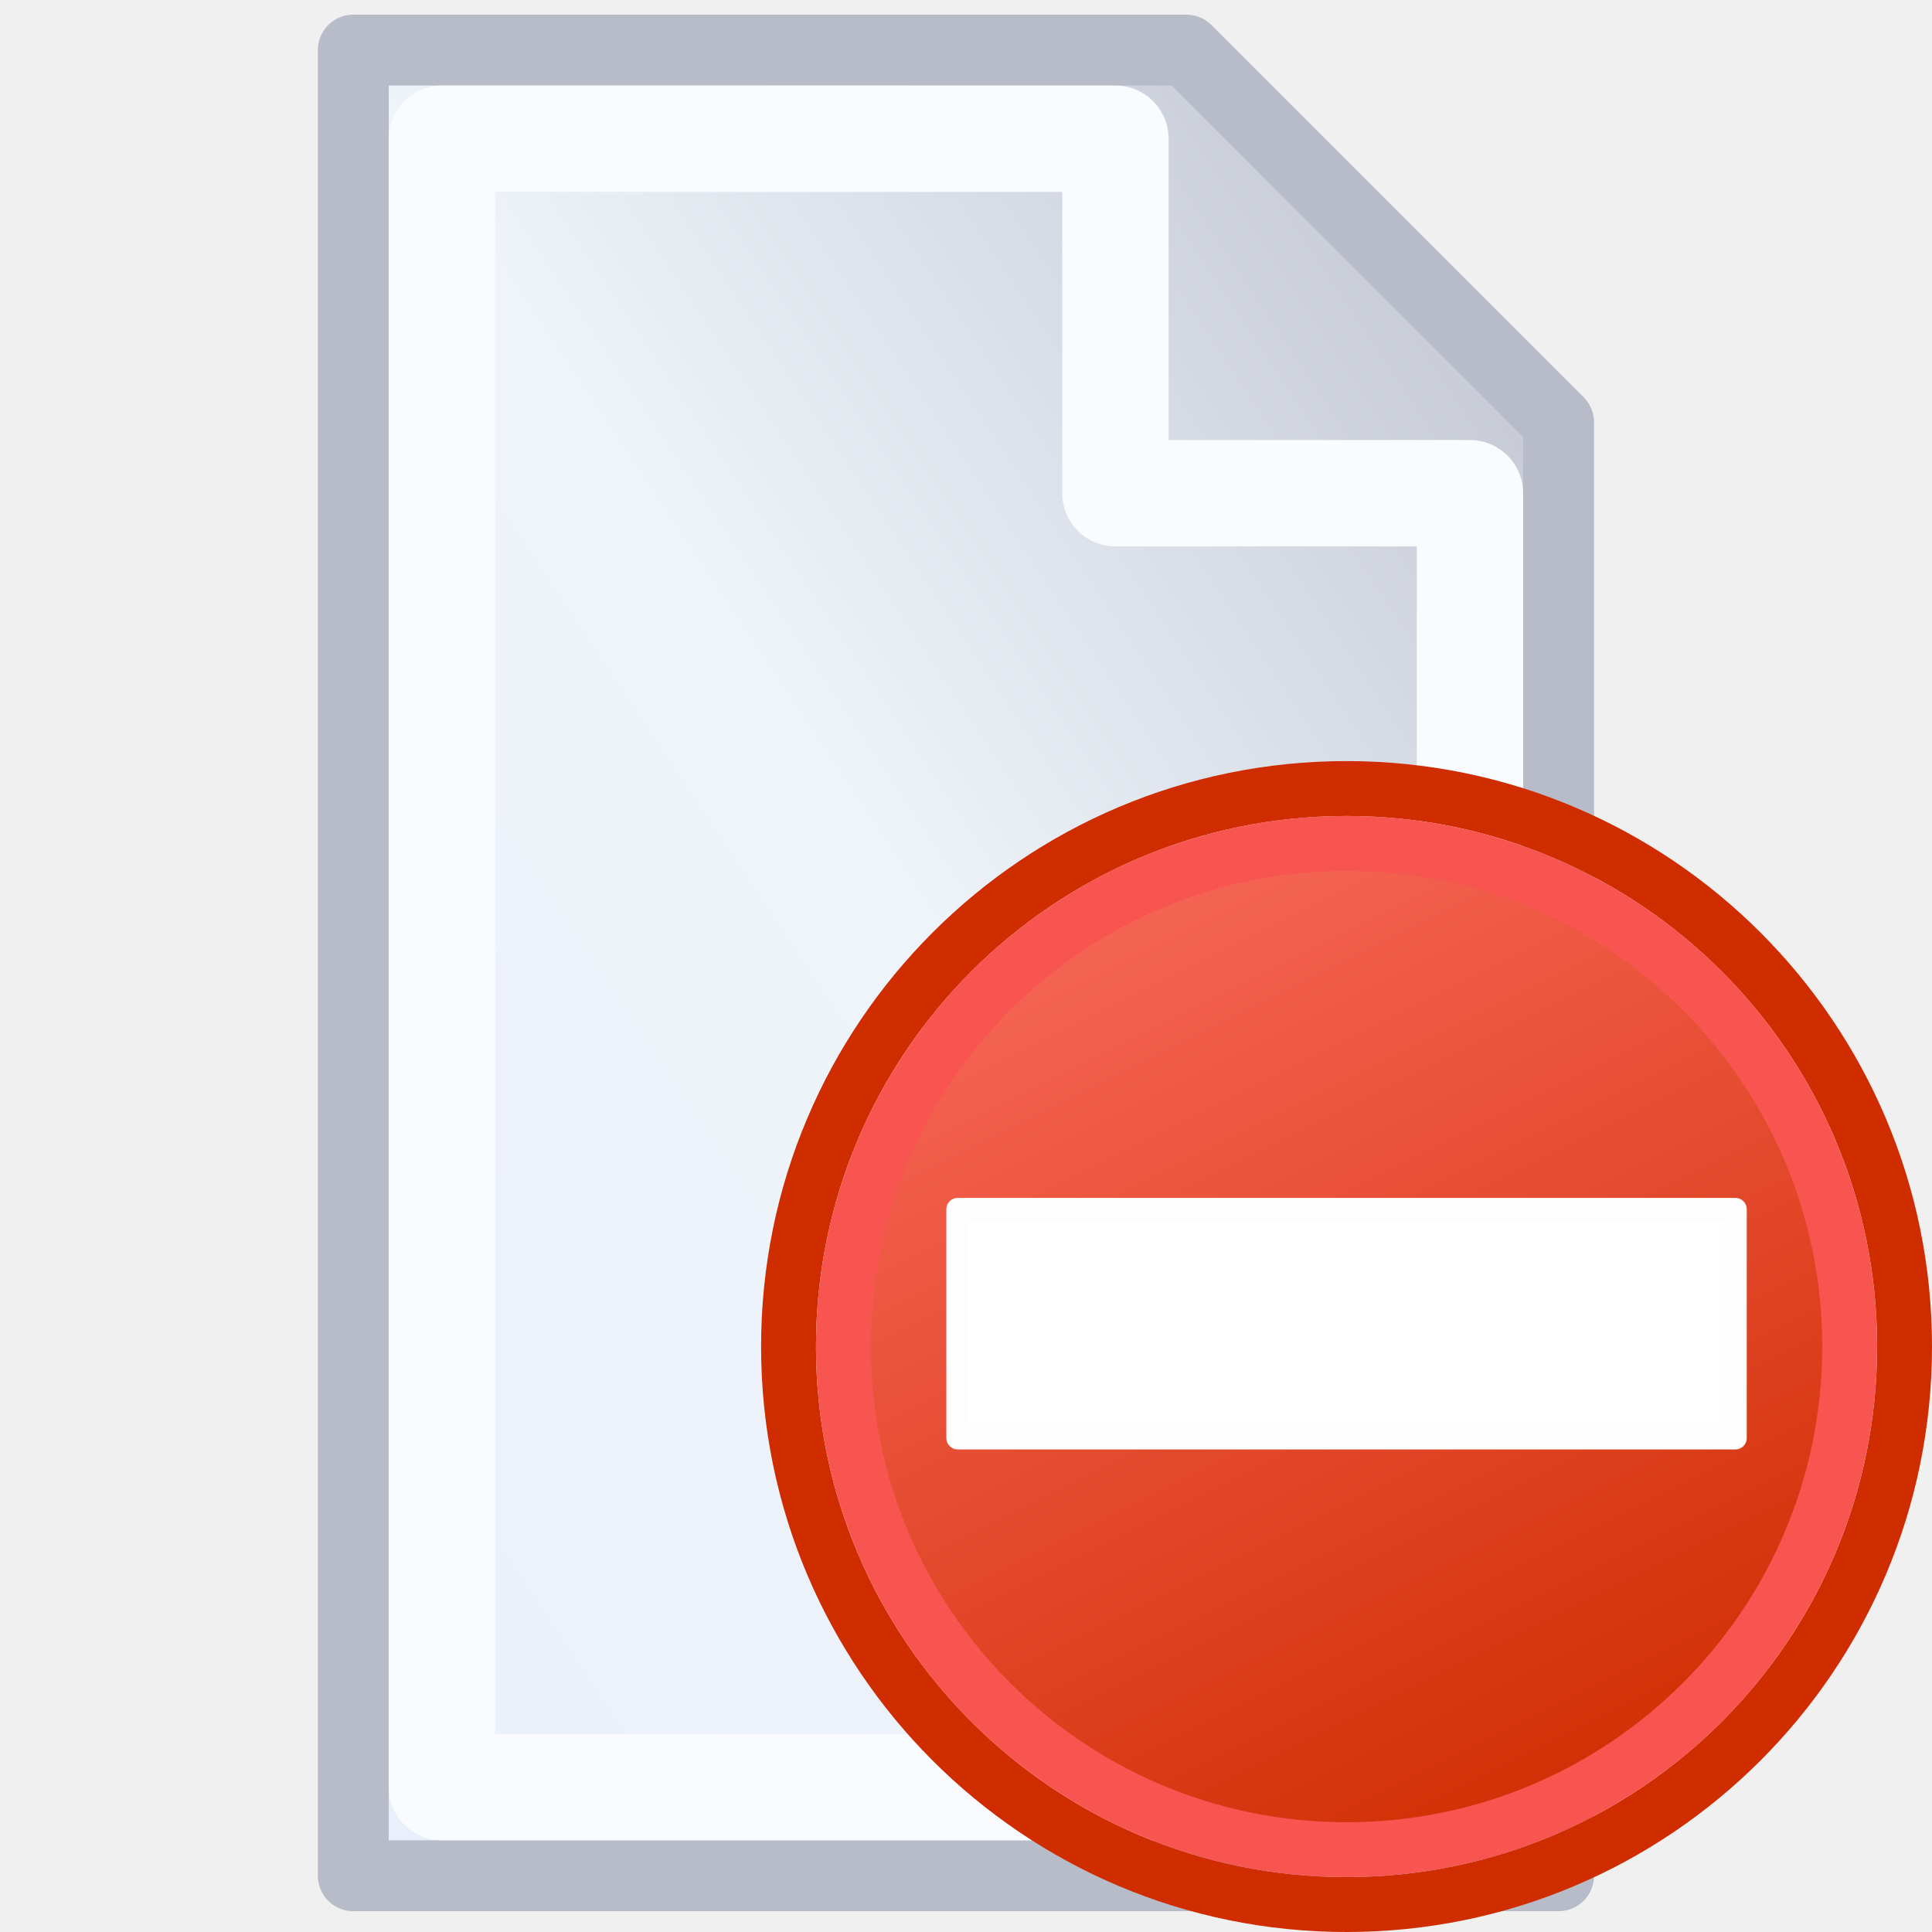
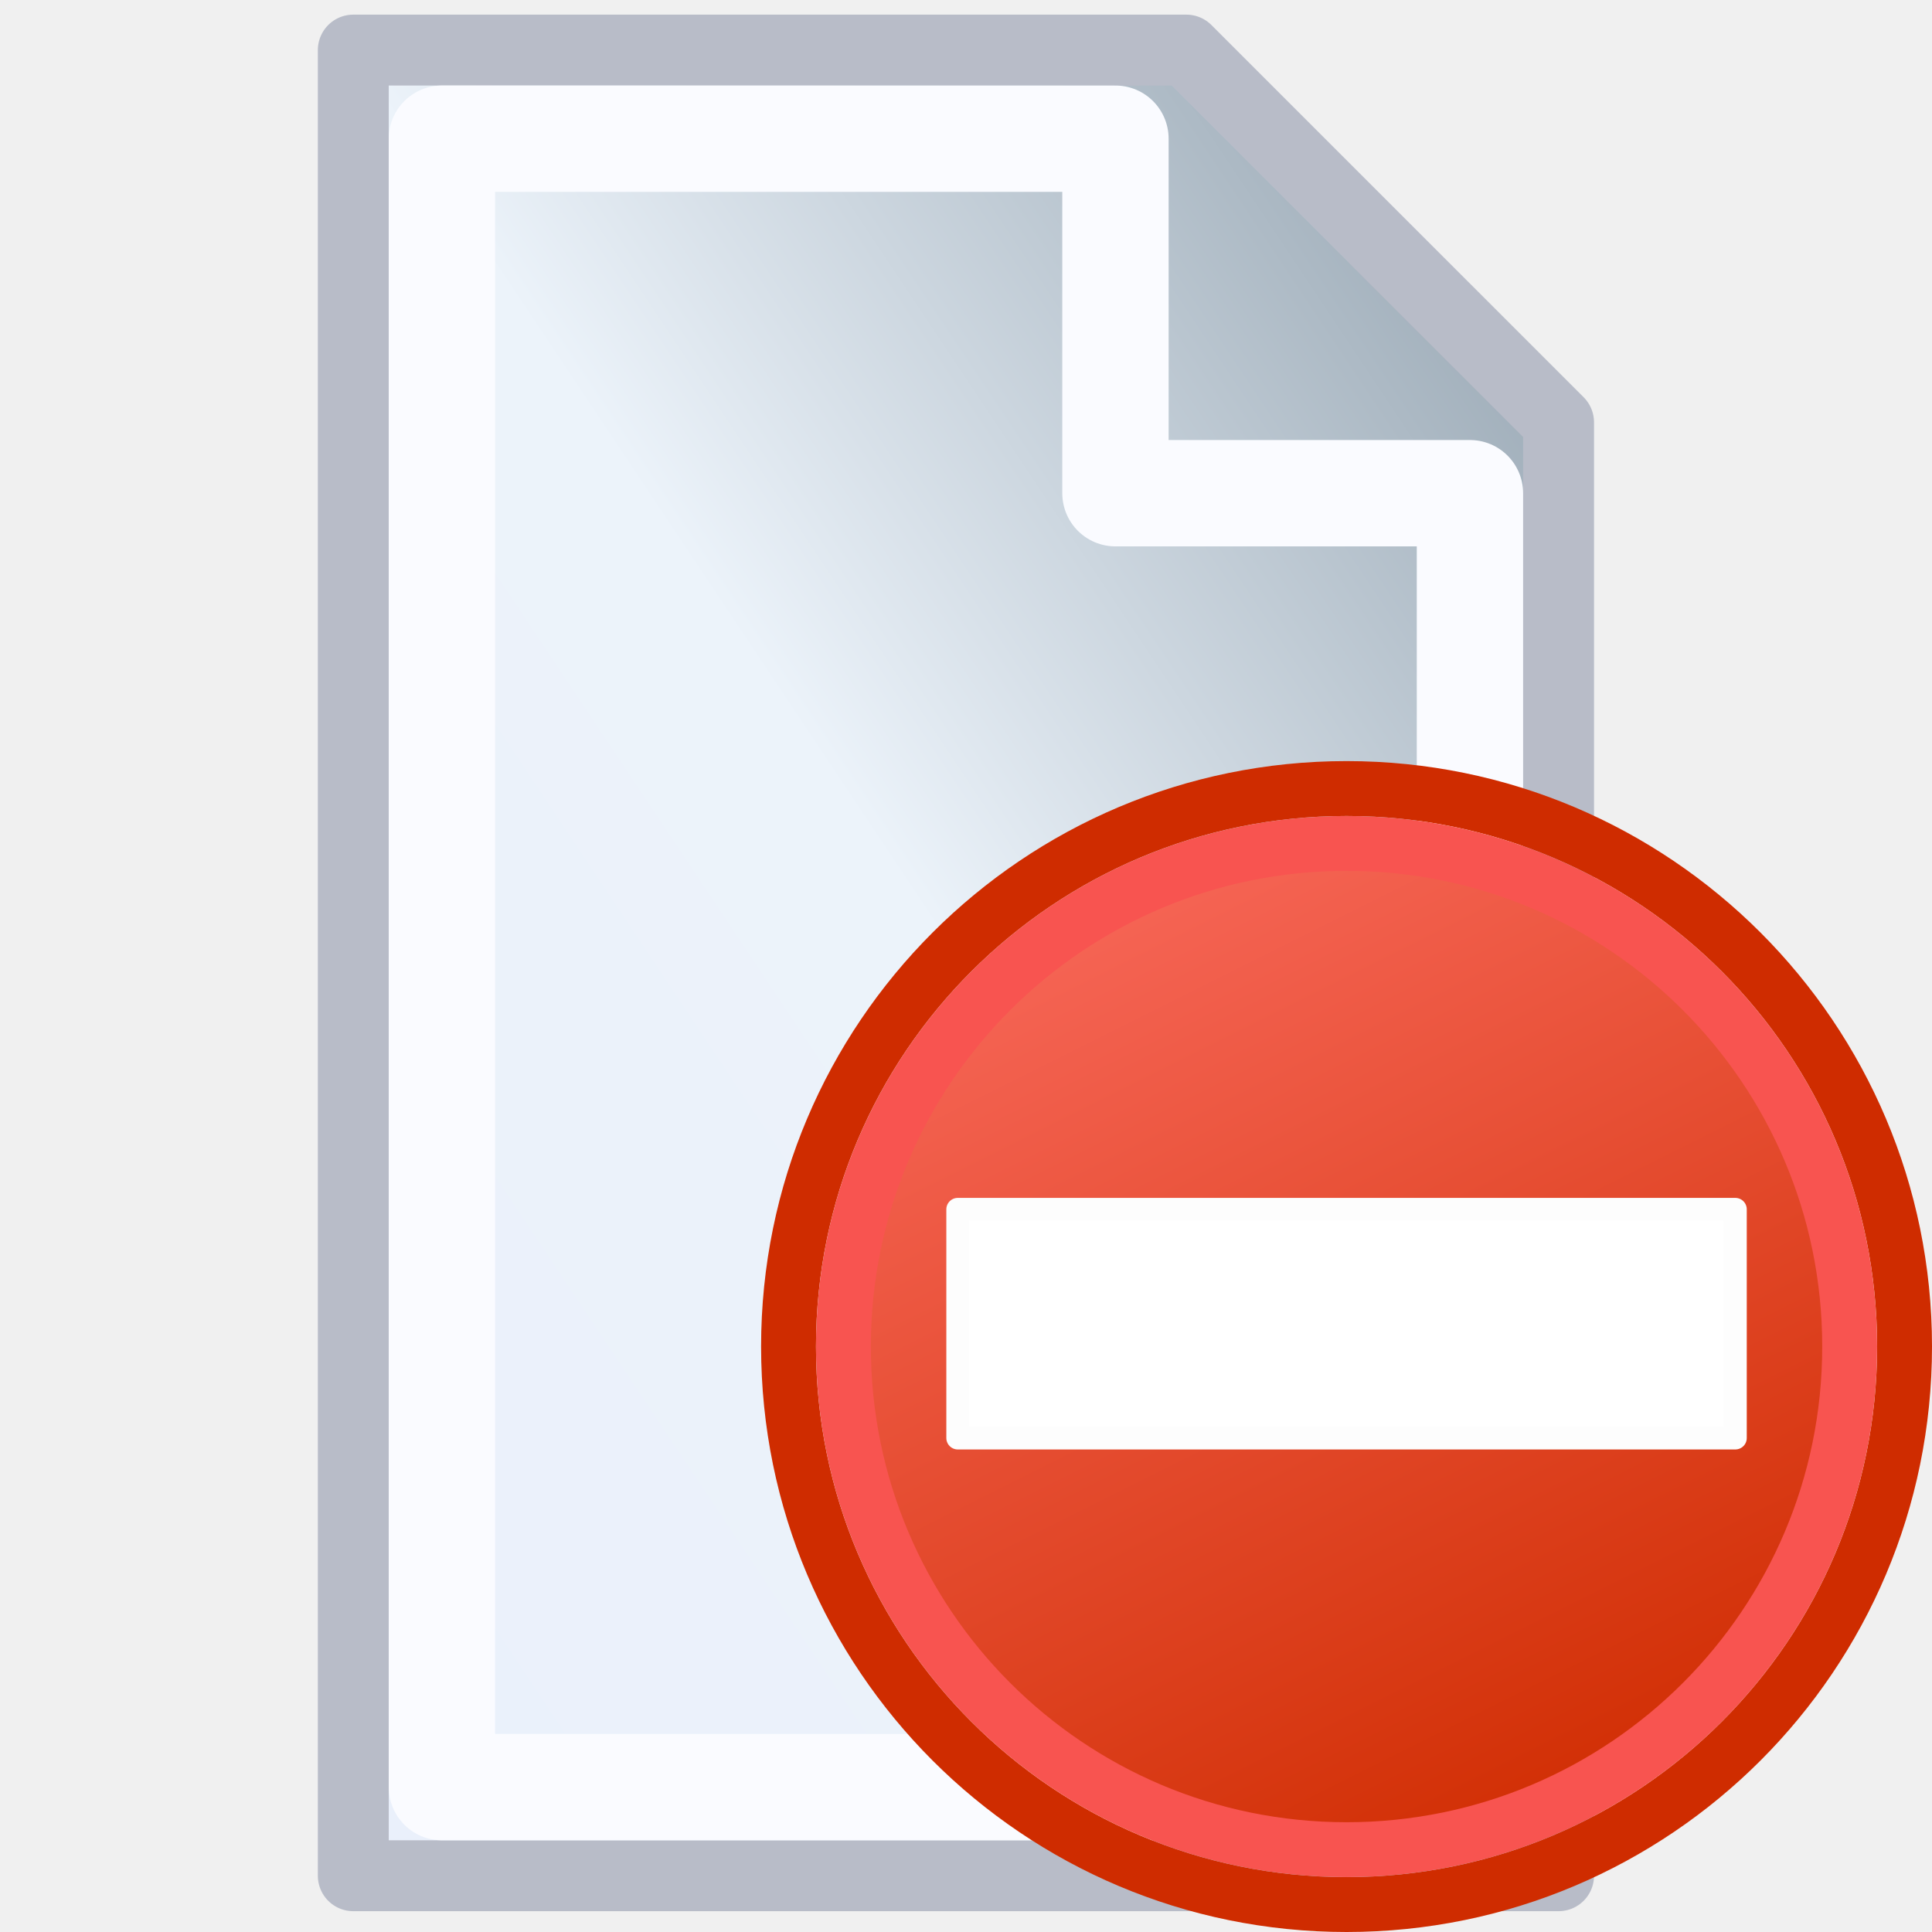
<svg xmlns="http://www.w3.org/2000/svg" viewBox="0 0 264 264" height="264" width="264">
  <defs>
    <linearGradient id="plate" x1="100%" y1="0%" x2="0%" y2="100%">
-       <stop offset="0%" stop-color="#bcbfcc" />
-       <stop offset="50%" stop-color="#eff4fa" />
+       <stop offset="0%" stop-color="#8d9daa" />
+       <stop offset="50%" stop-color="#ecf3fa" />
      <stop offset="100%" stop-color="#eaf0fb" />
    </linearGradient>
    <linearGradient id="head" x1="25%" y1="0%" x2="75%" y2="100%">
      <stop offset="0%" stop-color="#f8685a" />
      <stop offset="100%" stop-color="#cf2c00" />
    </linearGradient>
  </defs>
  <style type="text/css">
  
  svg { fill: transparent; }
  .sheet { stroke-width: 8; stroke: #b8bcc8; fill: url(#plate); stroke-linejoin: round; }
  .highlight { stroke-width: 12; stroke: #fafbff; fill: none; stroke-linejoin: round; }
  #shield { fill: url(#head); stroke: #f85450; stroke-width: 12; }
  #border { fill: none; stroke: #cf2c00; stroke-width: 12; }
  #sign { fill: #fff; stroke-width: 5; stroke: #fdfdfd; stroke-linejoin: round; }
  
 </style>
  <symbol id="sheet" viewBox="0 0 176 218">
    <path class="sheet" d="M 4,4 v 206 h 136 v -164 l -42,-42 z" />
    <path class="highlight" d="M 14,14 v 186 h116 v -146 h -40 v -40 z" />
  </symbol>
  <g>
    <use href="#sheet" x="42" y="2" height="264" width="216" />
  </g>
  <g id="delete-sign" transform="translate(101.5, 101.5) scale(0.625)">
    <circle id="border" cx="132" cy="132" r="122" />
    <circle id="shield" cx="132" cy="132" r="110" />
    <path id="sign" d="M 47,102 h 170 v 50 h -170 z" />
  </g>
</svg>
